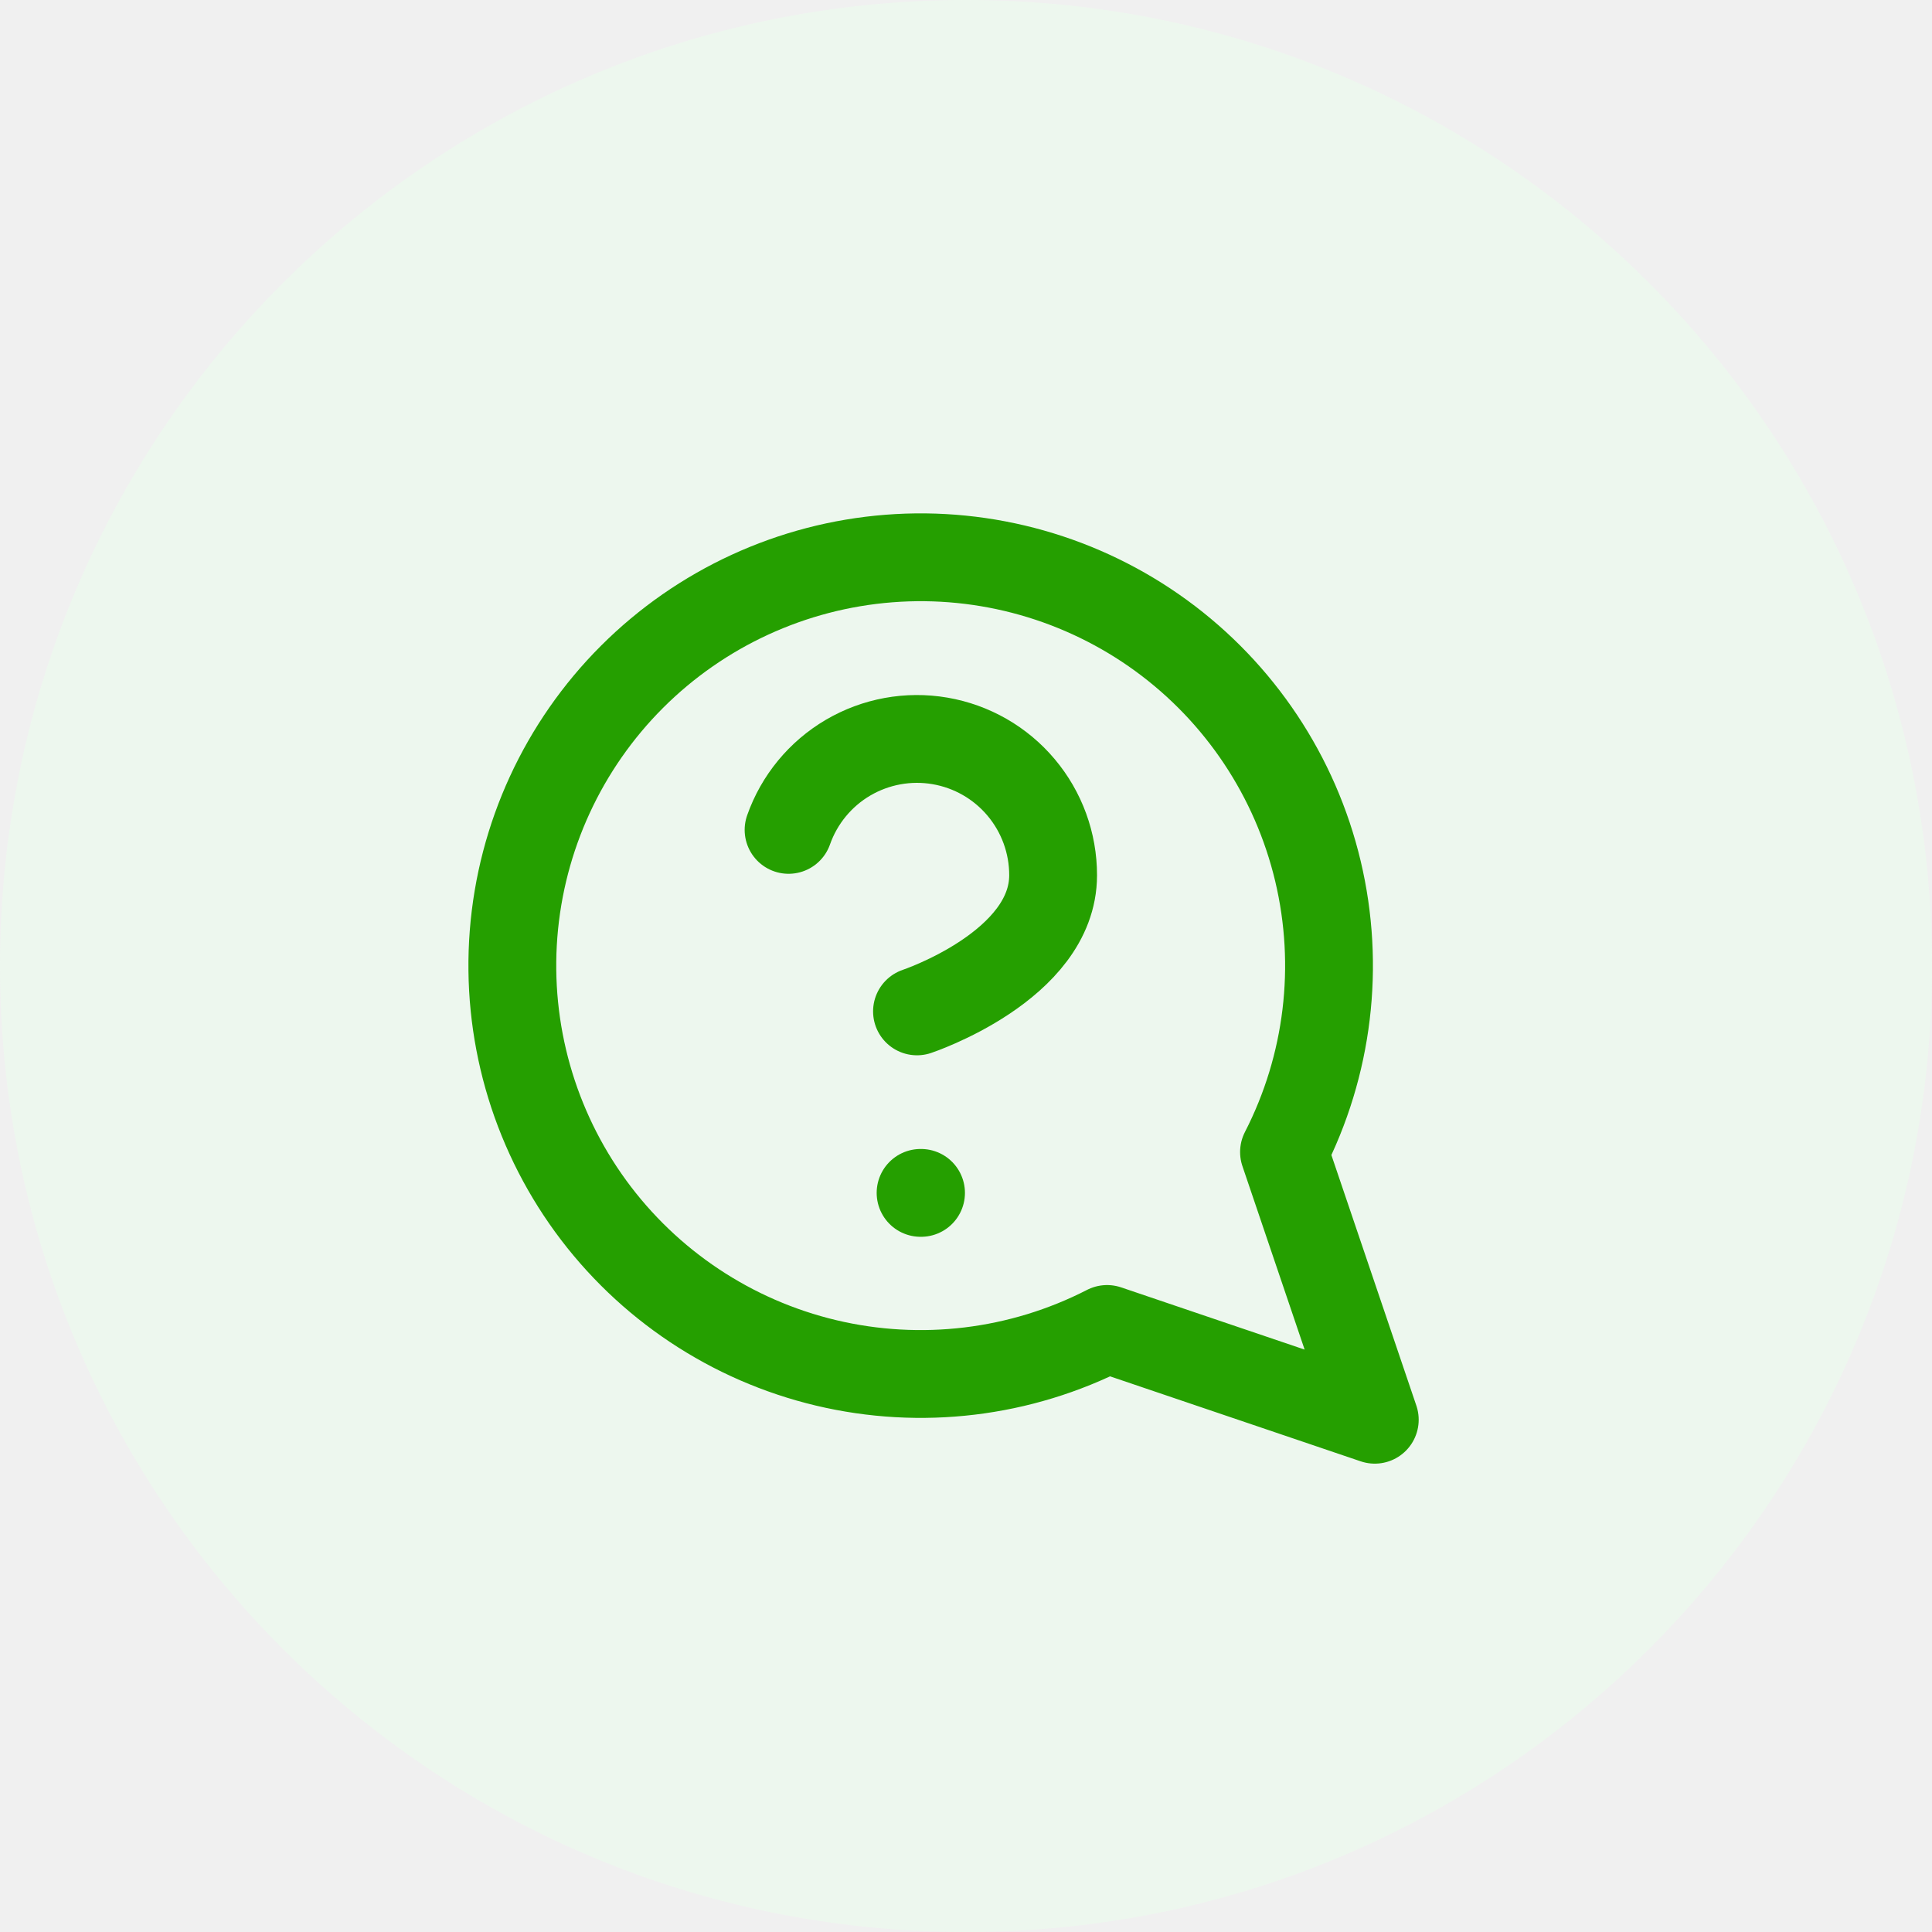
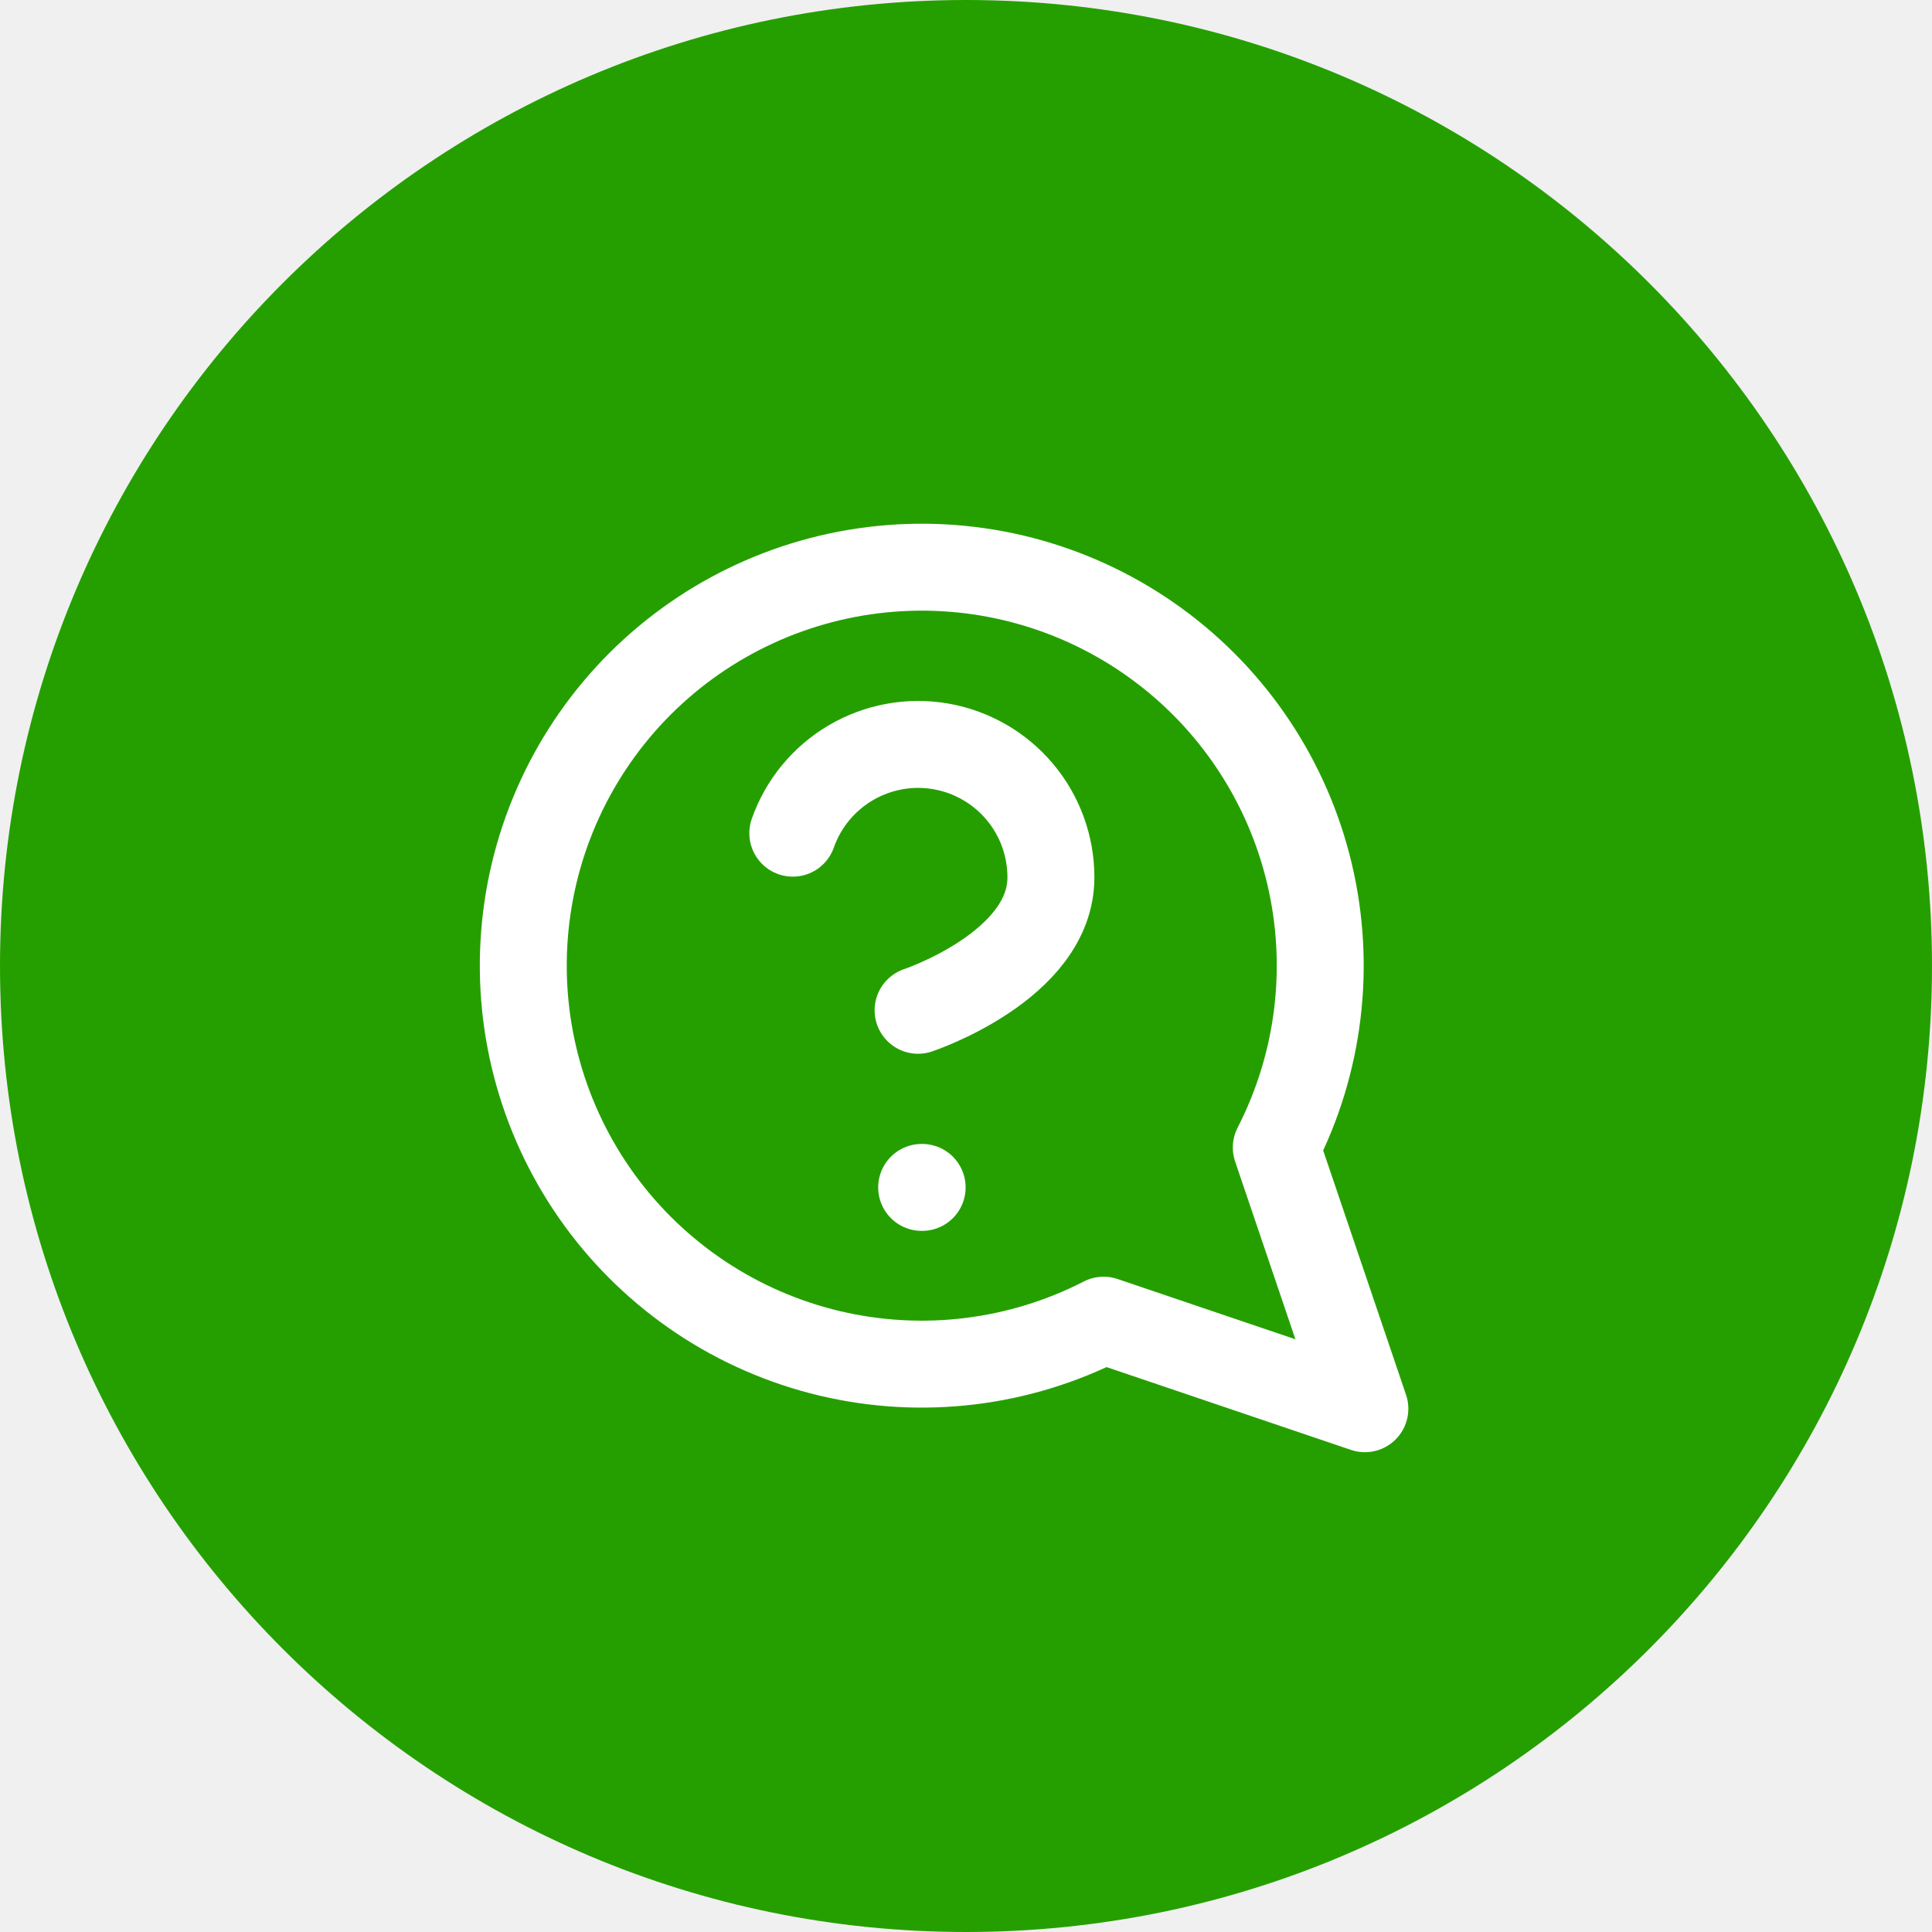
- <svg xmlns="http://www.w3.org/2000/svg" width="55" height="55" viewBox="0 0 55 55" fill="none">
-   <circle cx="27.5" cy="27.5" r="27.5" fill="#EDF7EE" />
-   <path d="M31.516 37.833C29.051 39.098 26.215 39.44 23.519 38.799C20.824 38.158 18.446 36.575 16.814 34.336C15.183 32.096 14.405 29.348 14.62 26.586C14.836 23.823 16.031 21.229 17.99 19.27C19.949 17.311 22.544 16.116 25.306 15.9C28.068 15.684 30.817 16.463 33.056 18.094C35.295 19.726 36.878 22.104 37.519 24.799C38.16 27.495 37.818 30.331 36.553 32.796L39.137 40.417L31.516 37.833Z" stroke="#259F00" stroke-width="2.5" stroke-linecap="round" stroke-linejoin="round" />
-   <path d="M22.449 23.625C22.753 22.762 23.352 22.034 24.141 21.57C24.93 21.107 25.858 20.937 26.76 21.092C27.662 21.247 28.48 21.715 29.069 22.416C29.658 23.116 29.981 24.002 29.98 24.917C29.98 27.5 26.105 28.792 26.105 28.792" stroke="#259F00" stroke-width="2.5" stroke-linecap="round" stroke-linejoin="round" />
-   <path d="M26.207 33.959H26.22" stroke="#259F00" stroke-width="2.5" stroke-linecap="round" stroke-linejoin="round" />
+ <svg xmlns="http://www.w3.org/2000/svg" width="40" height="40" viewBox="0 0 40 40" fill="none">
+   <circle cx="20" cy="20" r="20" fill="#259F00" />
+   <path d="M22.849 27.333C21.1 28.231 19.087 28.474 17.174 28.019C15.262 27.564 13.574 26.44 12.416 24.851C11.258 23.262 10.706 21.311 10.859 19.351C11.012 17.391 11.86 15.549 13.25 14.159C14.641 12.769 16.482 11.921 18.442 11.768C20.403 11.615 22.353 12.167 23.942 13.325C25.532 14.483 26.655 16.17 27.11 18.083C27.565 19.996 27.322 22.009 26.424 23.758L28.258 29.166L22.849 27.333Z" stroke="white" stroke-width="1.8" stroke-linecap="round" stroke-linejoin="round" />
+   <path d="M16.414 17.25C16.63 16.637 17.055 16.121 17.615 15.792C18.175 15.463 18.833 15.342 19.473 15.452C20.113 15.562 20.694 15.895 21.112 16.392C21.53 16.888 21.759 17.517 21.758 18.167C21.758 20 19.008 20.917 19.008 20.917" stroke="white" stroke-width="1.8" stroke-linecap="round" stroke-linejoin="round" />
+   <path d="M19.082 24.584H19.092" stroke="white" stroke-width="1.8" stroke-linecap="round" stroke-linejoin="round" />
</svg>
